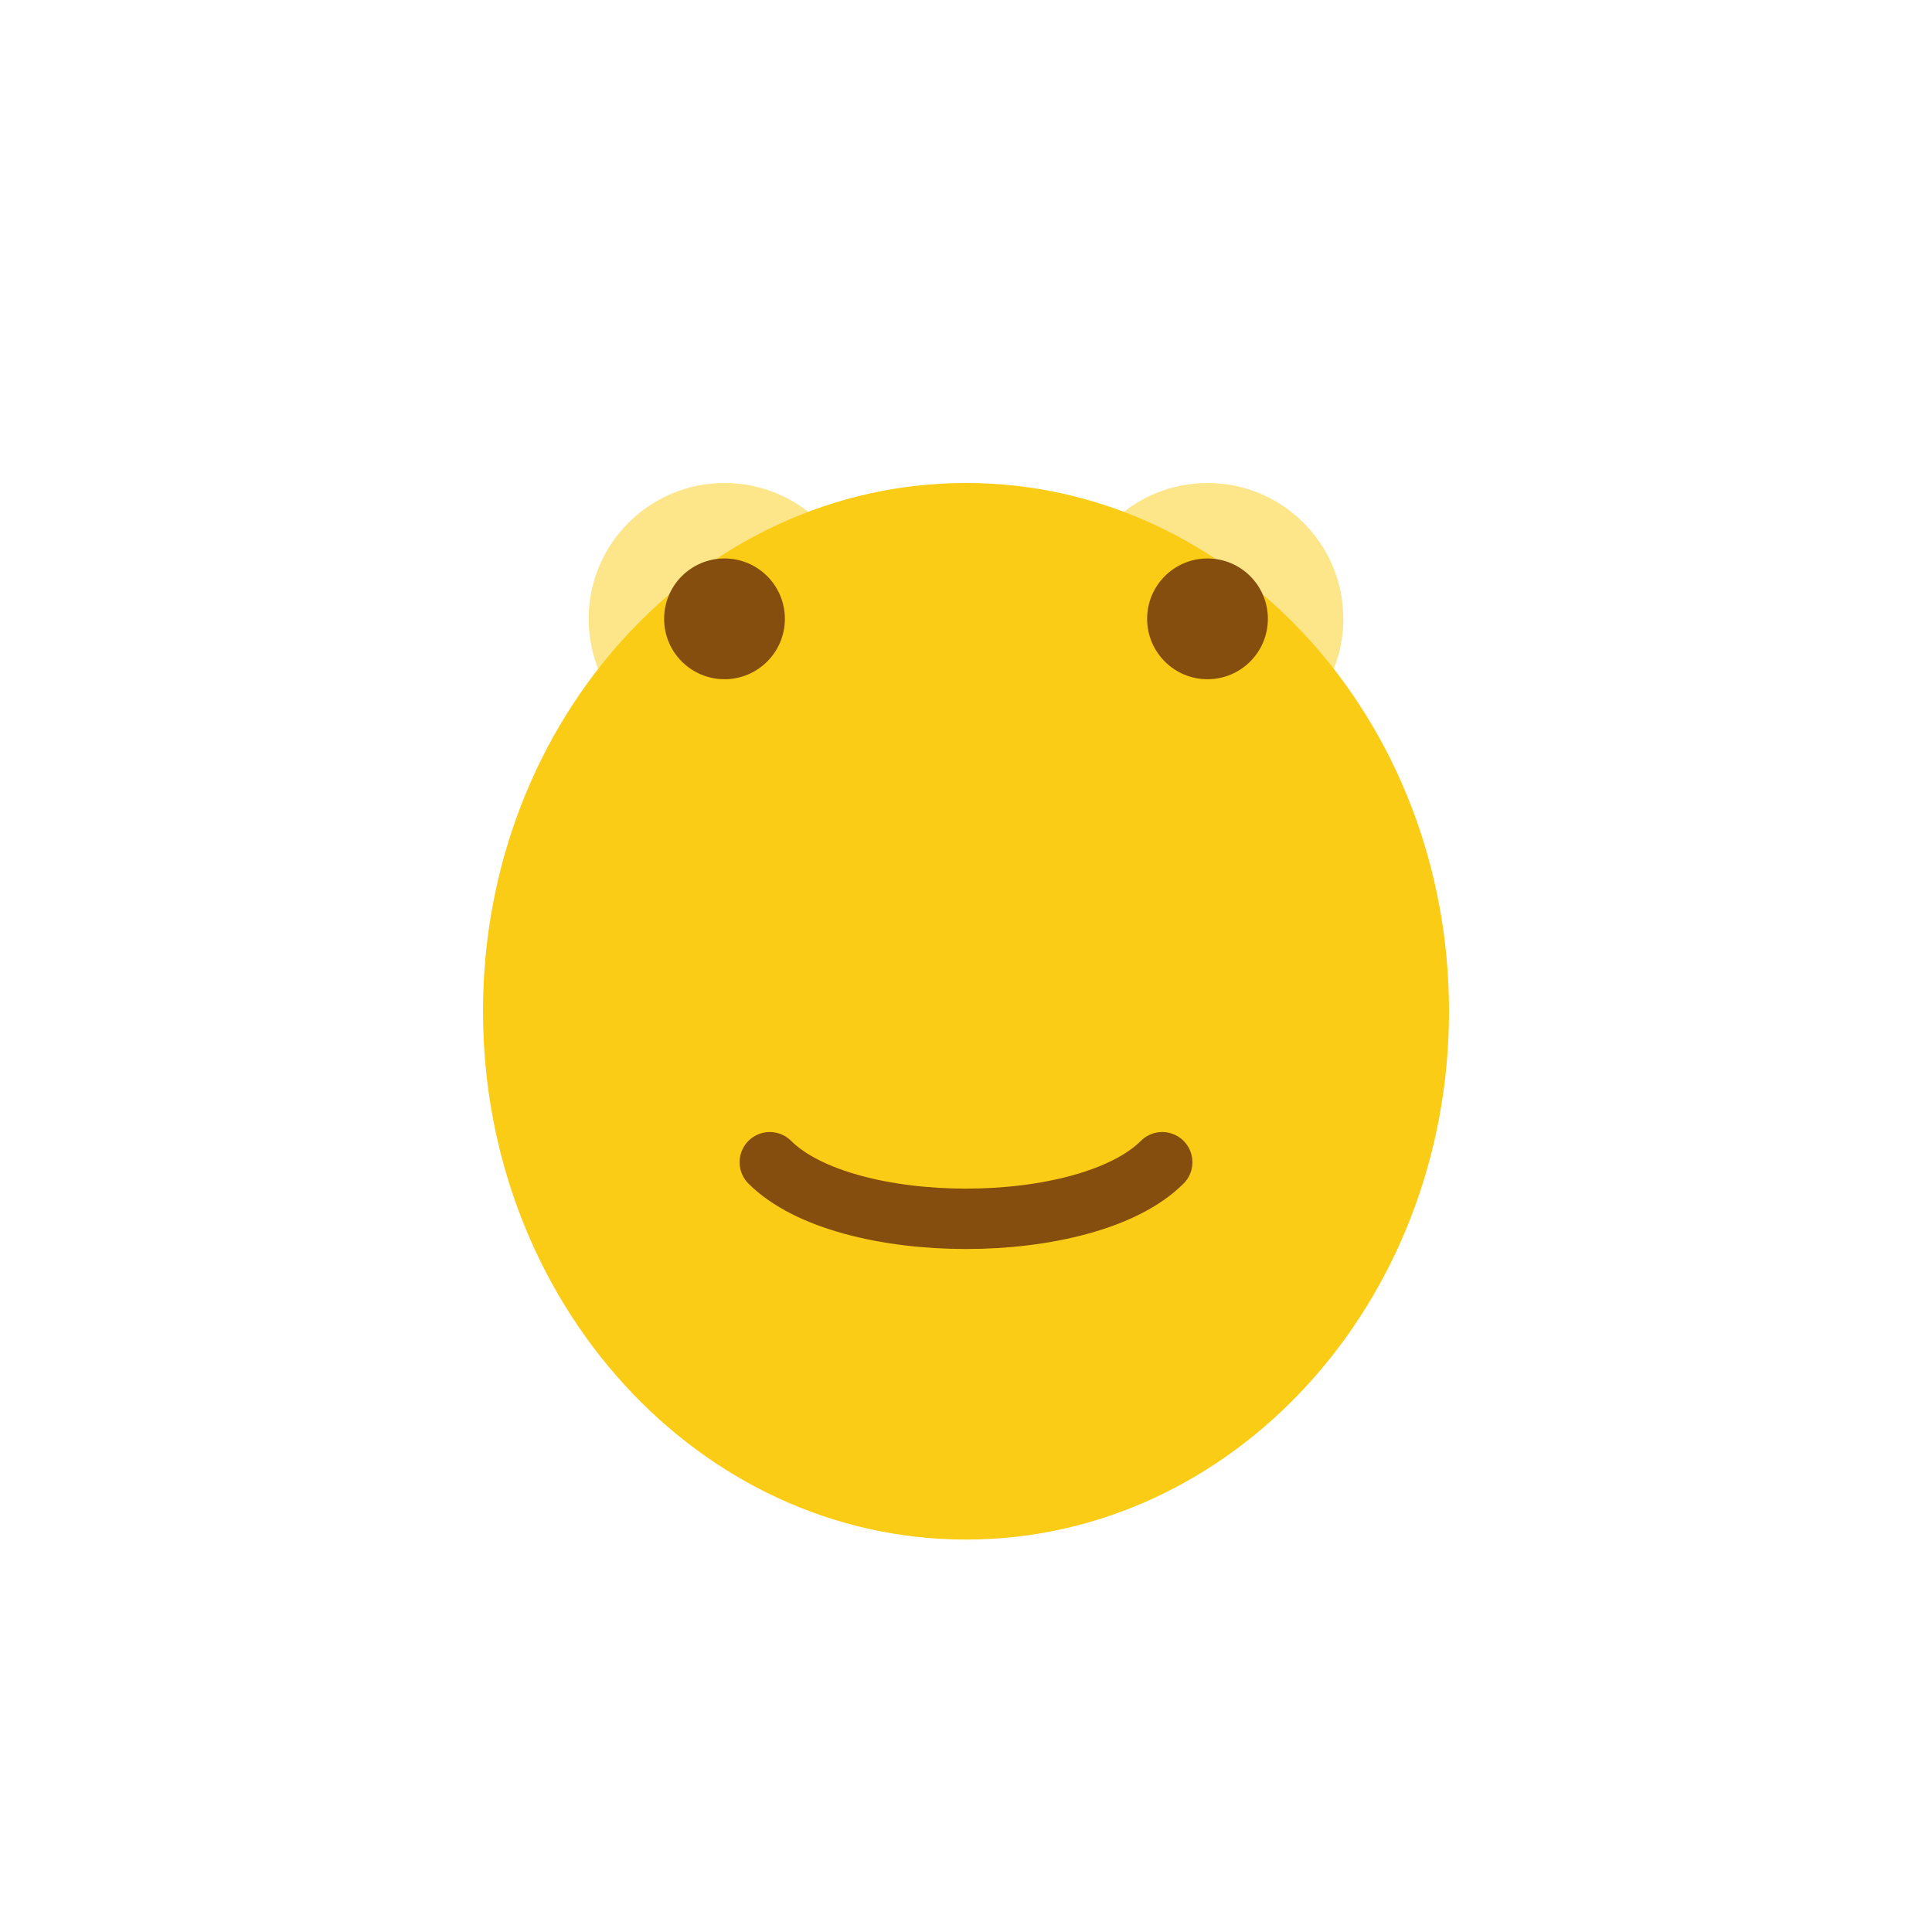
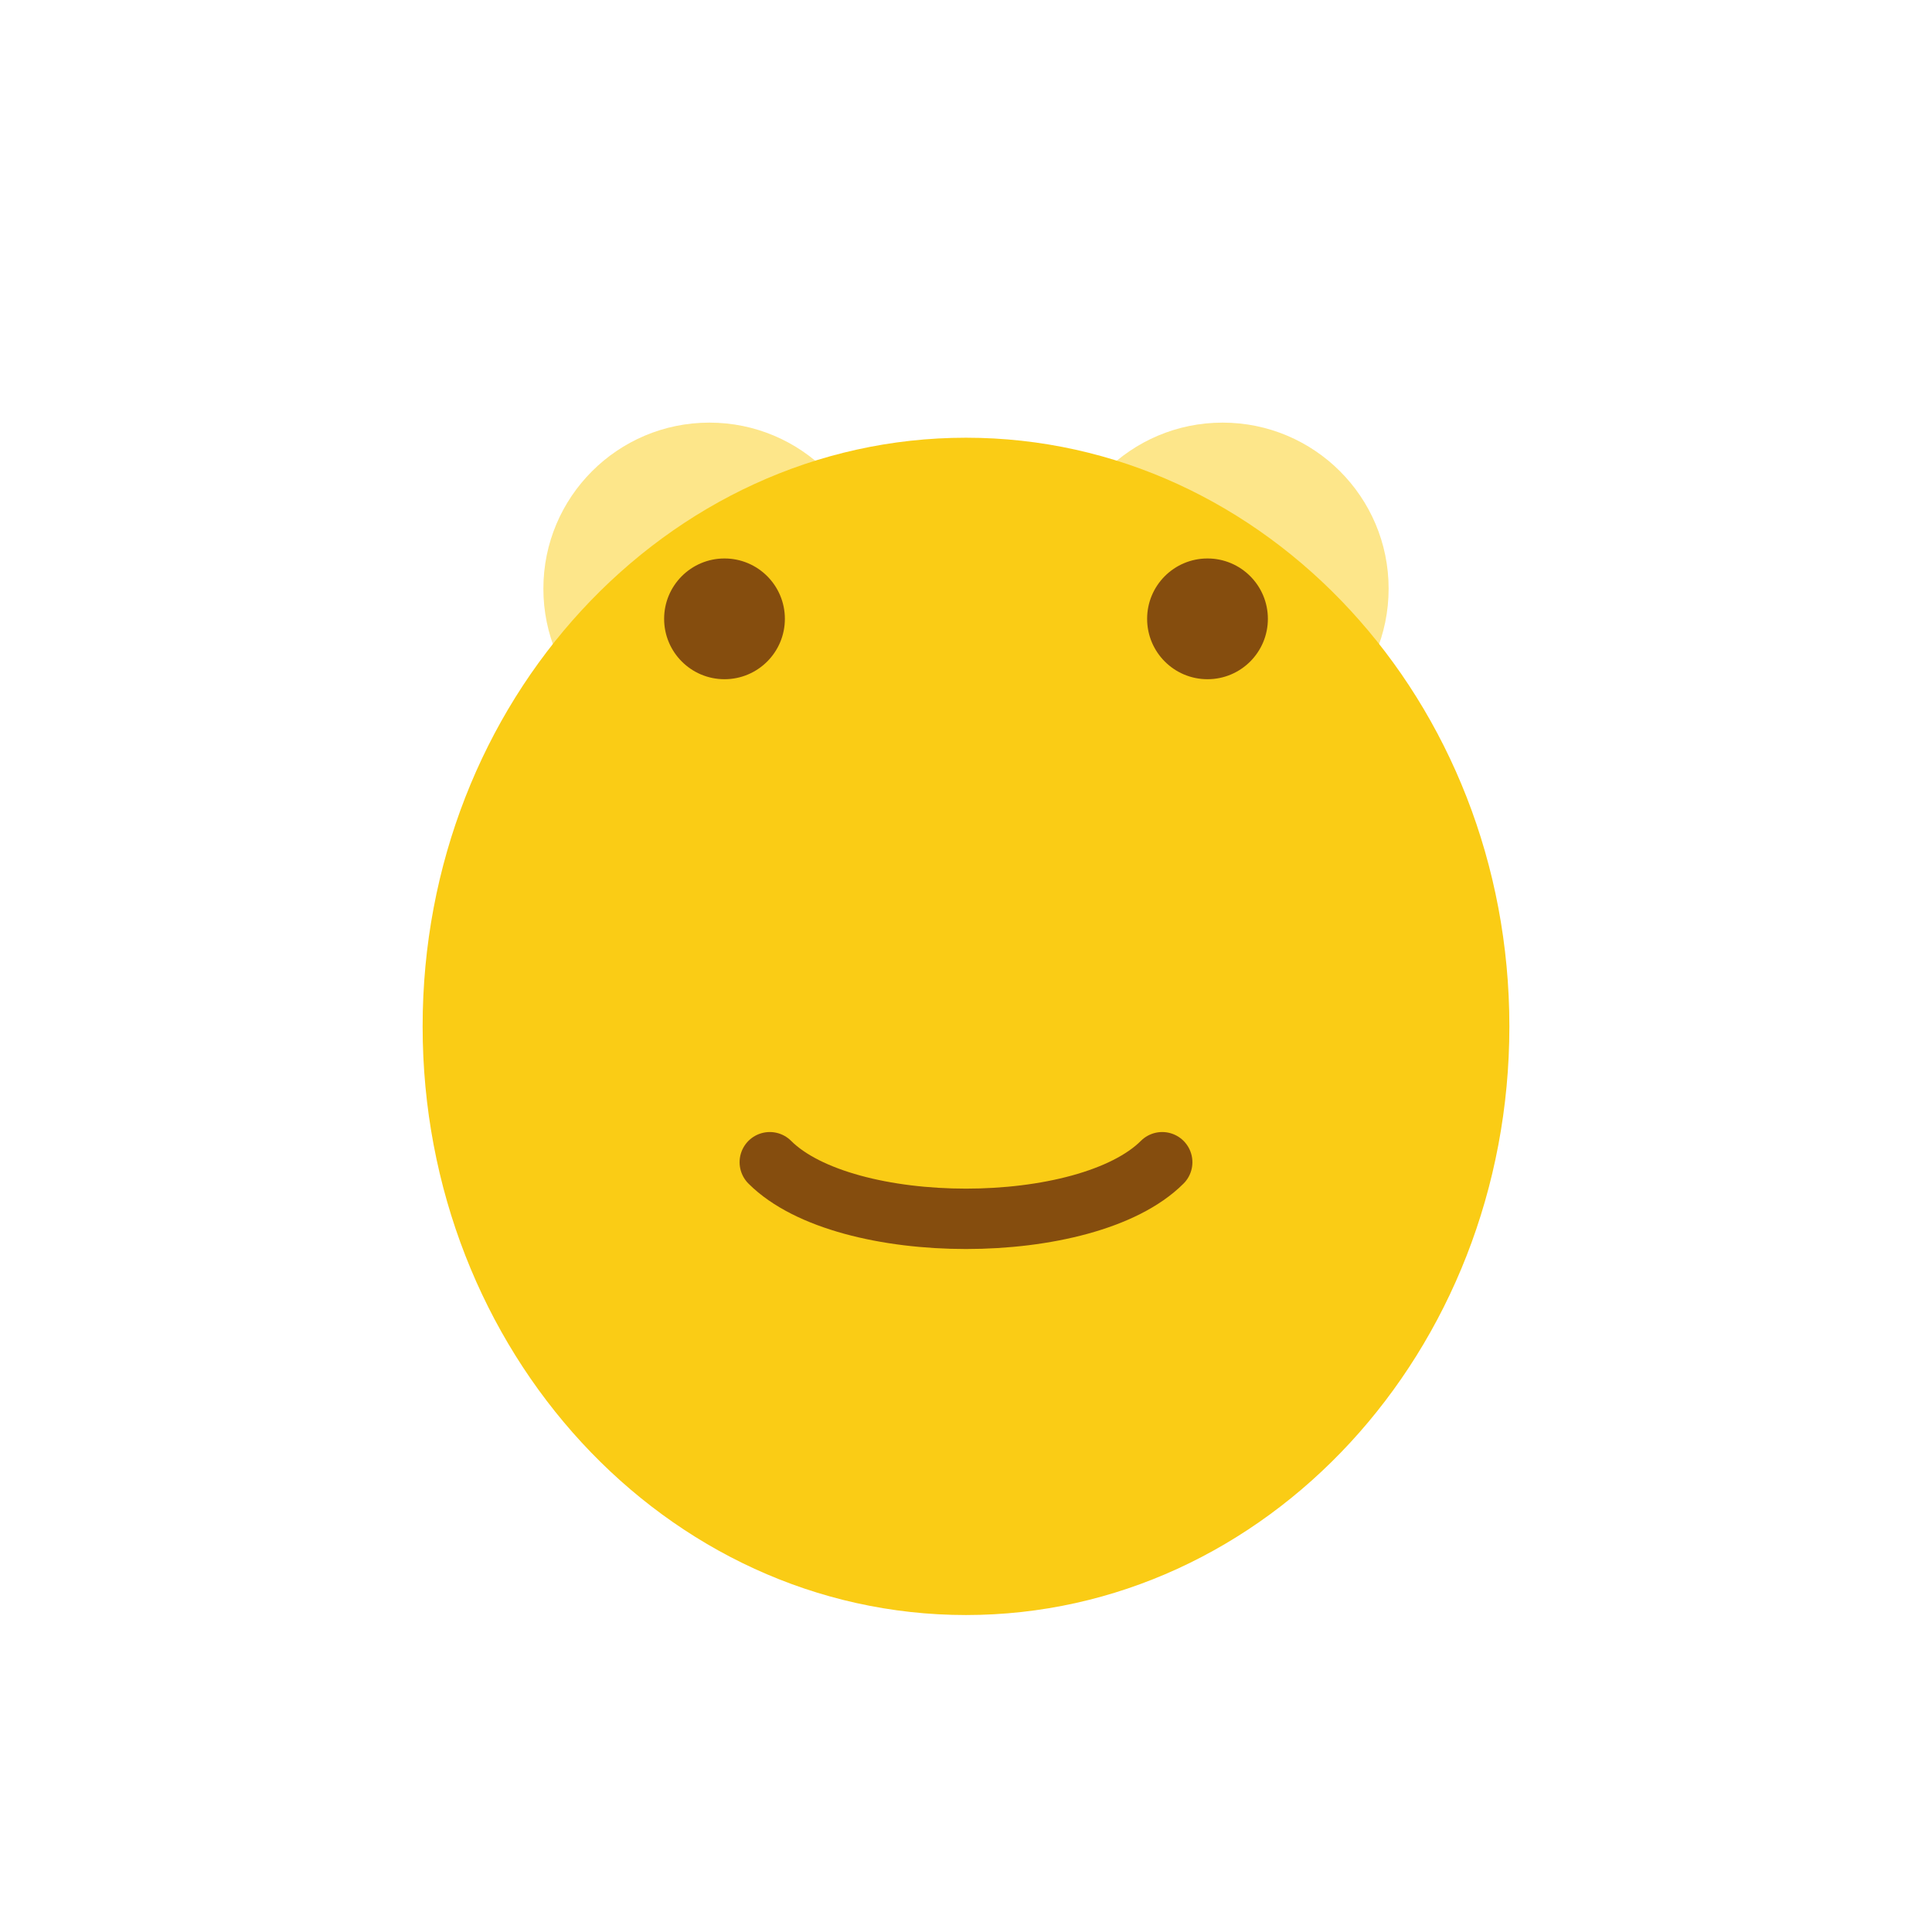
<svg xmlns="http://www.w3.org/2000/svg" viewBox="0 0 256 256" fill="none">
-   <circle cx="96" cy="82" r="18" fill="#fde68a" />
-   <circle cx="160" cy="82" r="18" fill="#fde68a" />
-   <ellipse cx="128" cy="134" rx="64" ry="70" fill="#facc15" />
+   <circle cx="94" cy="78" r="22" fill="#fde68a" />
+   <circle cx="162" cy="78" r="22" fill="#fde68a" />
+   <ellipse cx="128" cy="136" rx="72" ry="78" fill="#facc15" />
  <circle cx="96" cy="82" r="8" fill="#854d0e" />
  <circle cx="160" cy="82" r="8" fill="#854d0e" />
  <path d="M102 154c10 10 42 10 52 0" stroke="#854d0e" stroke-width="8" stroke-linecap="round" />
</svg>
